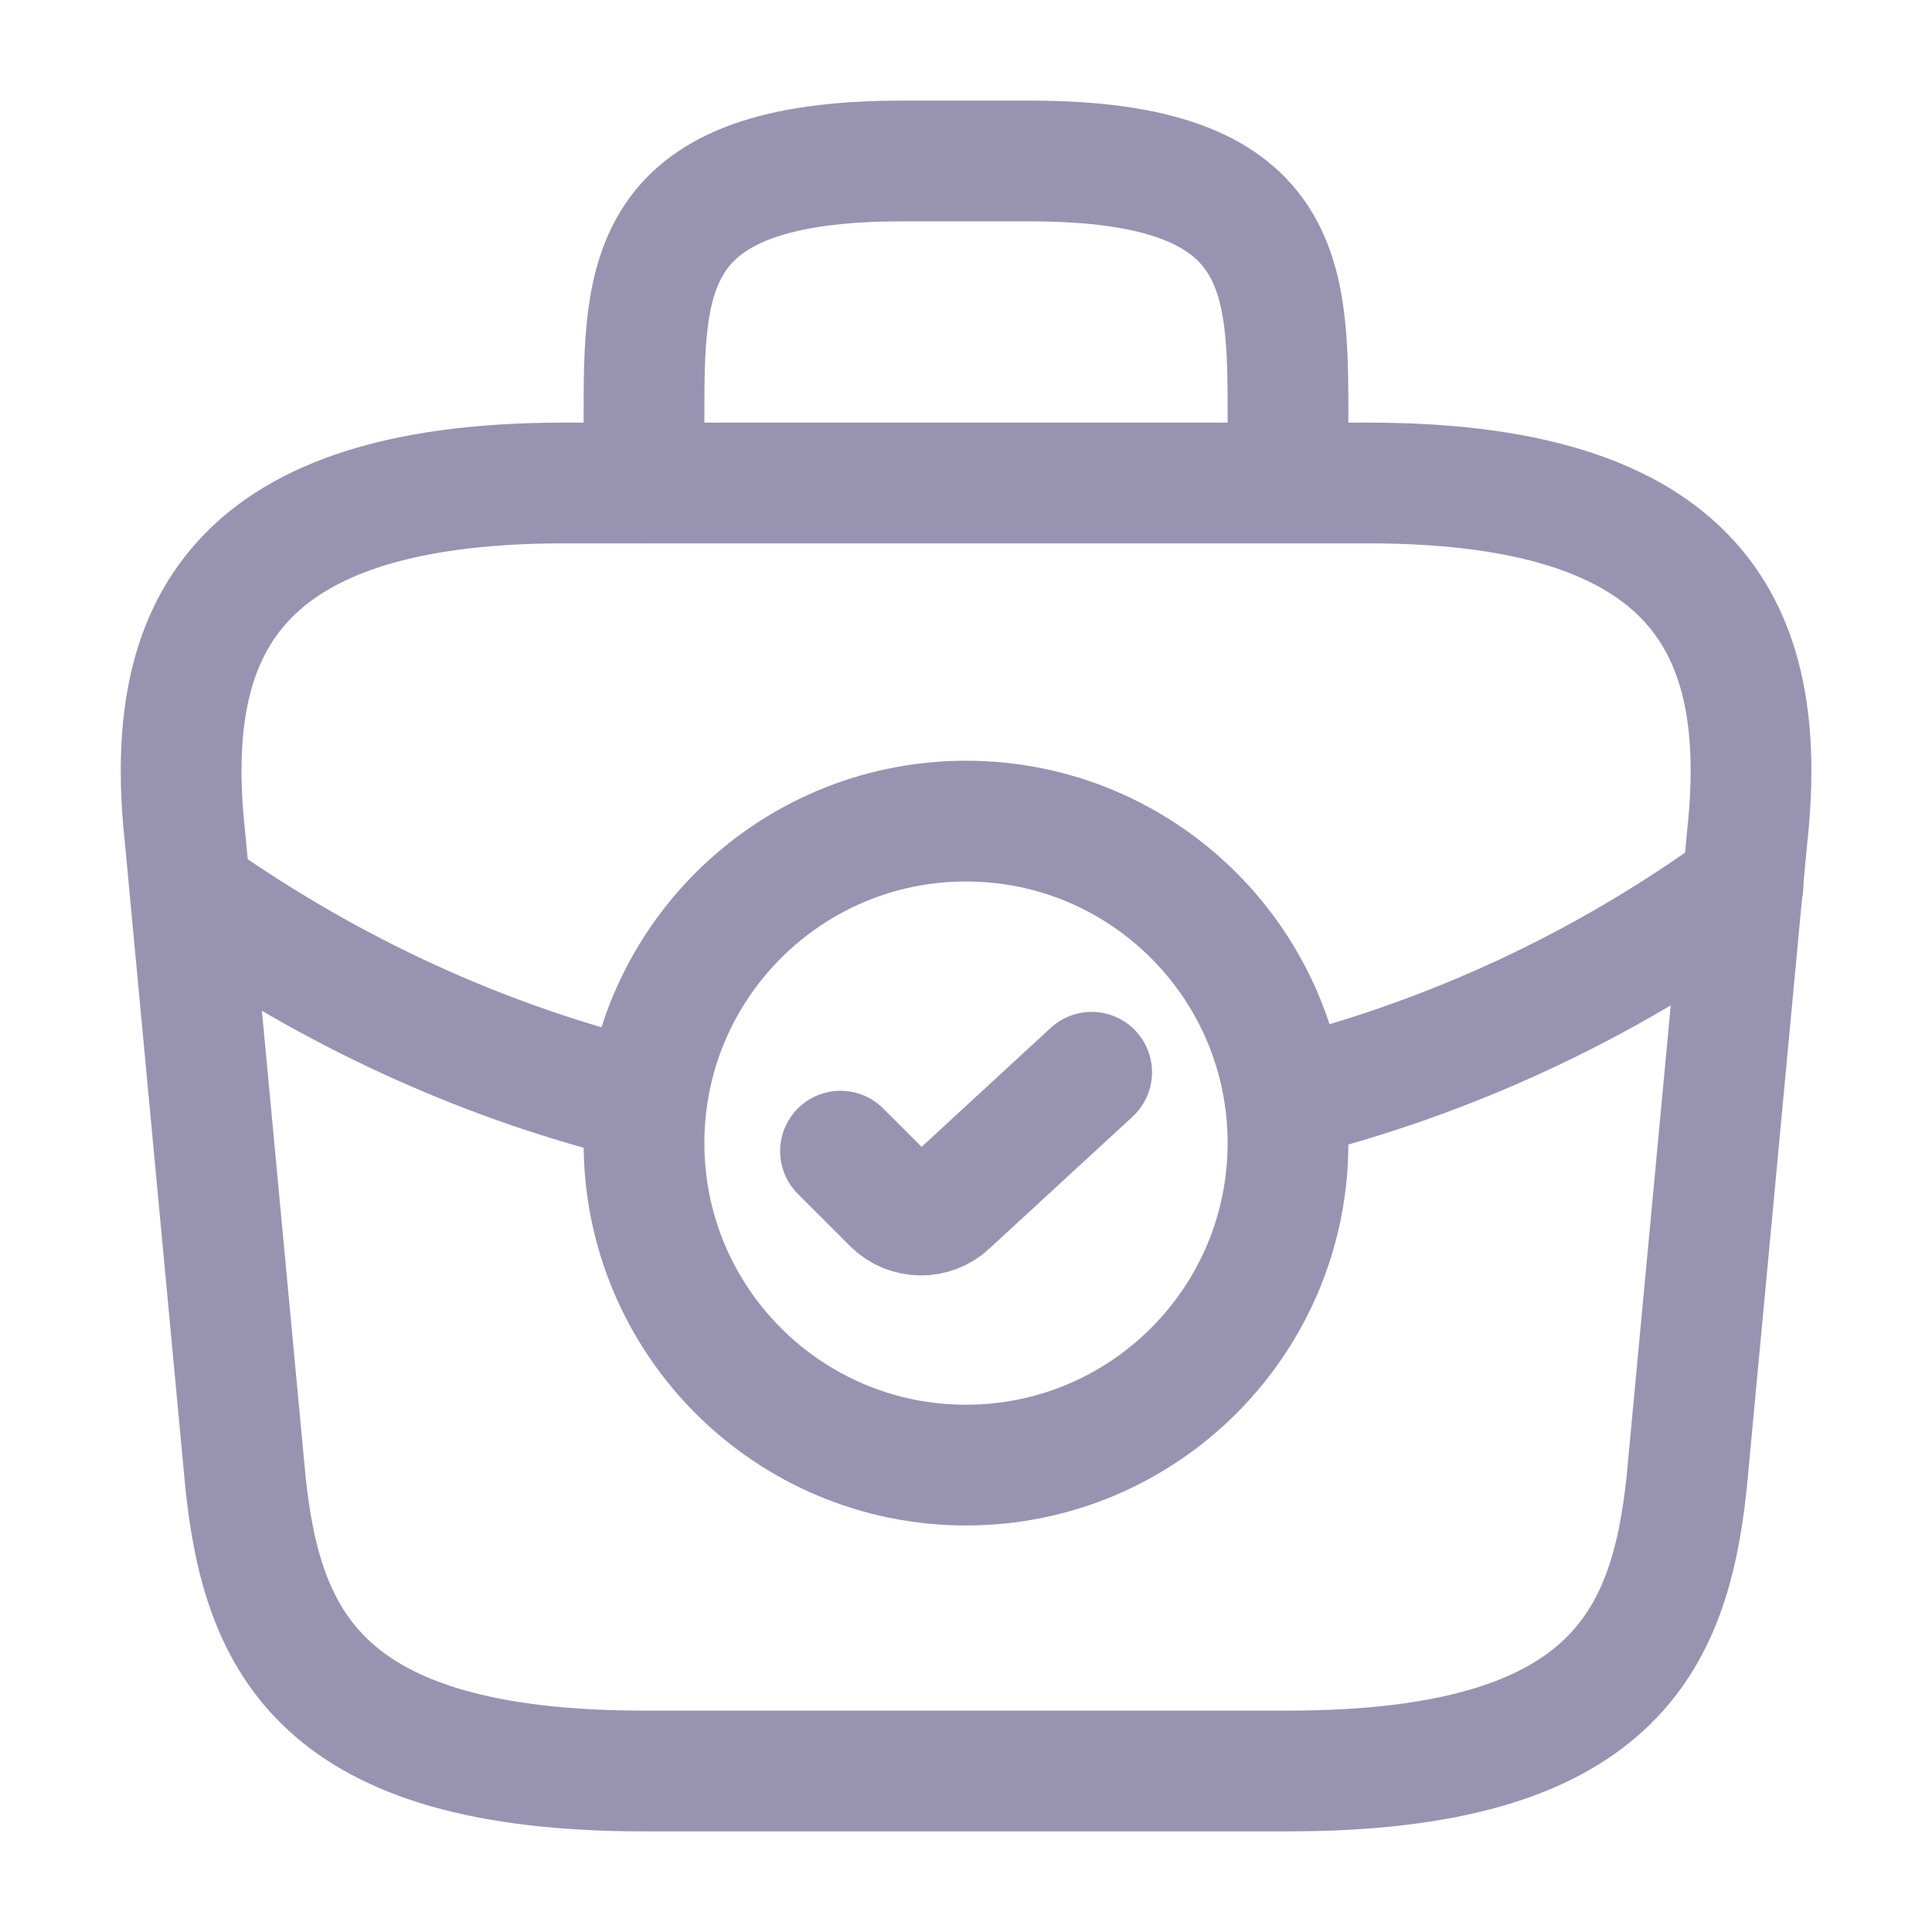
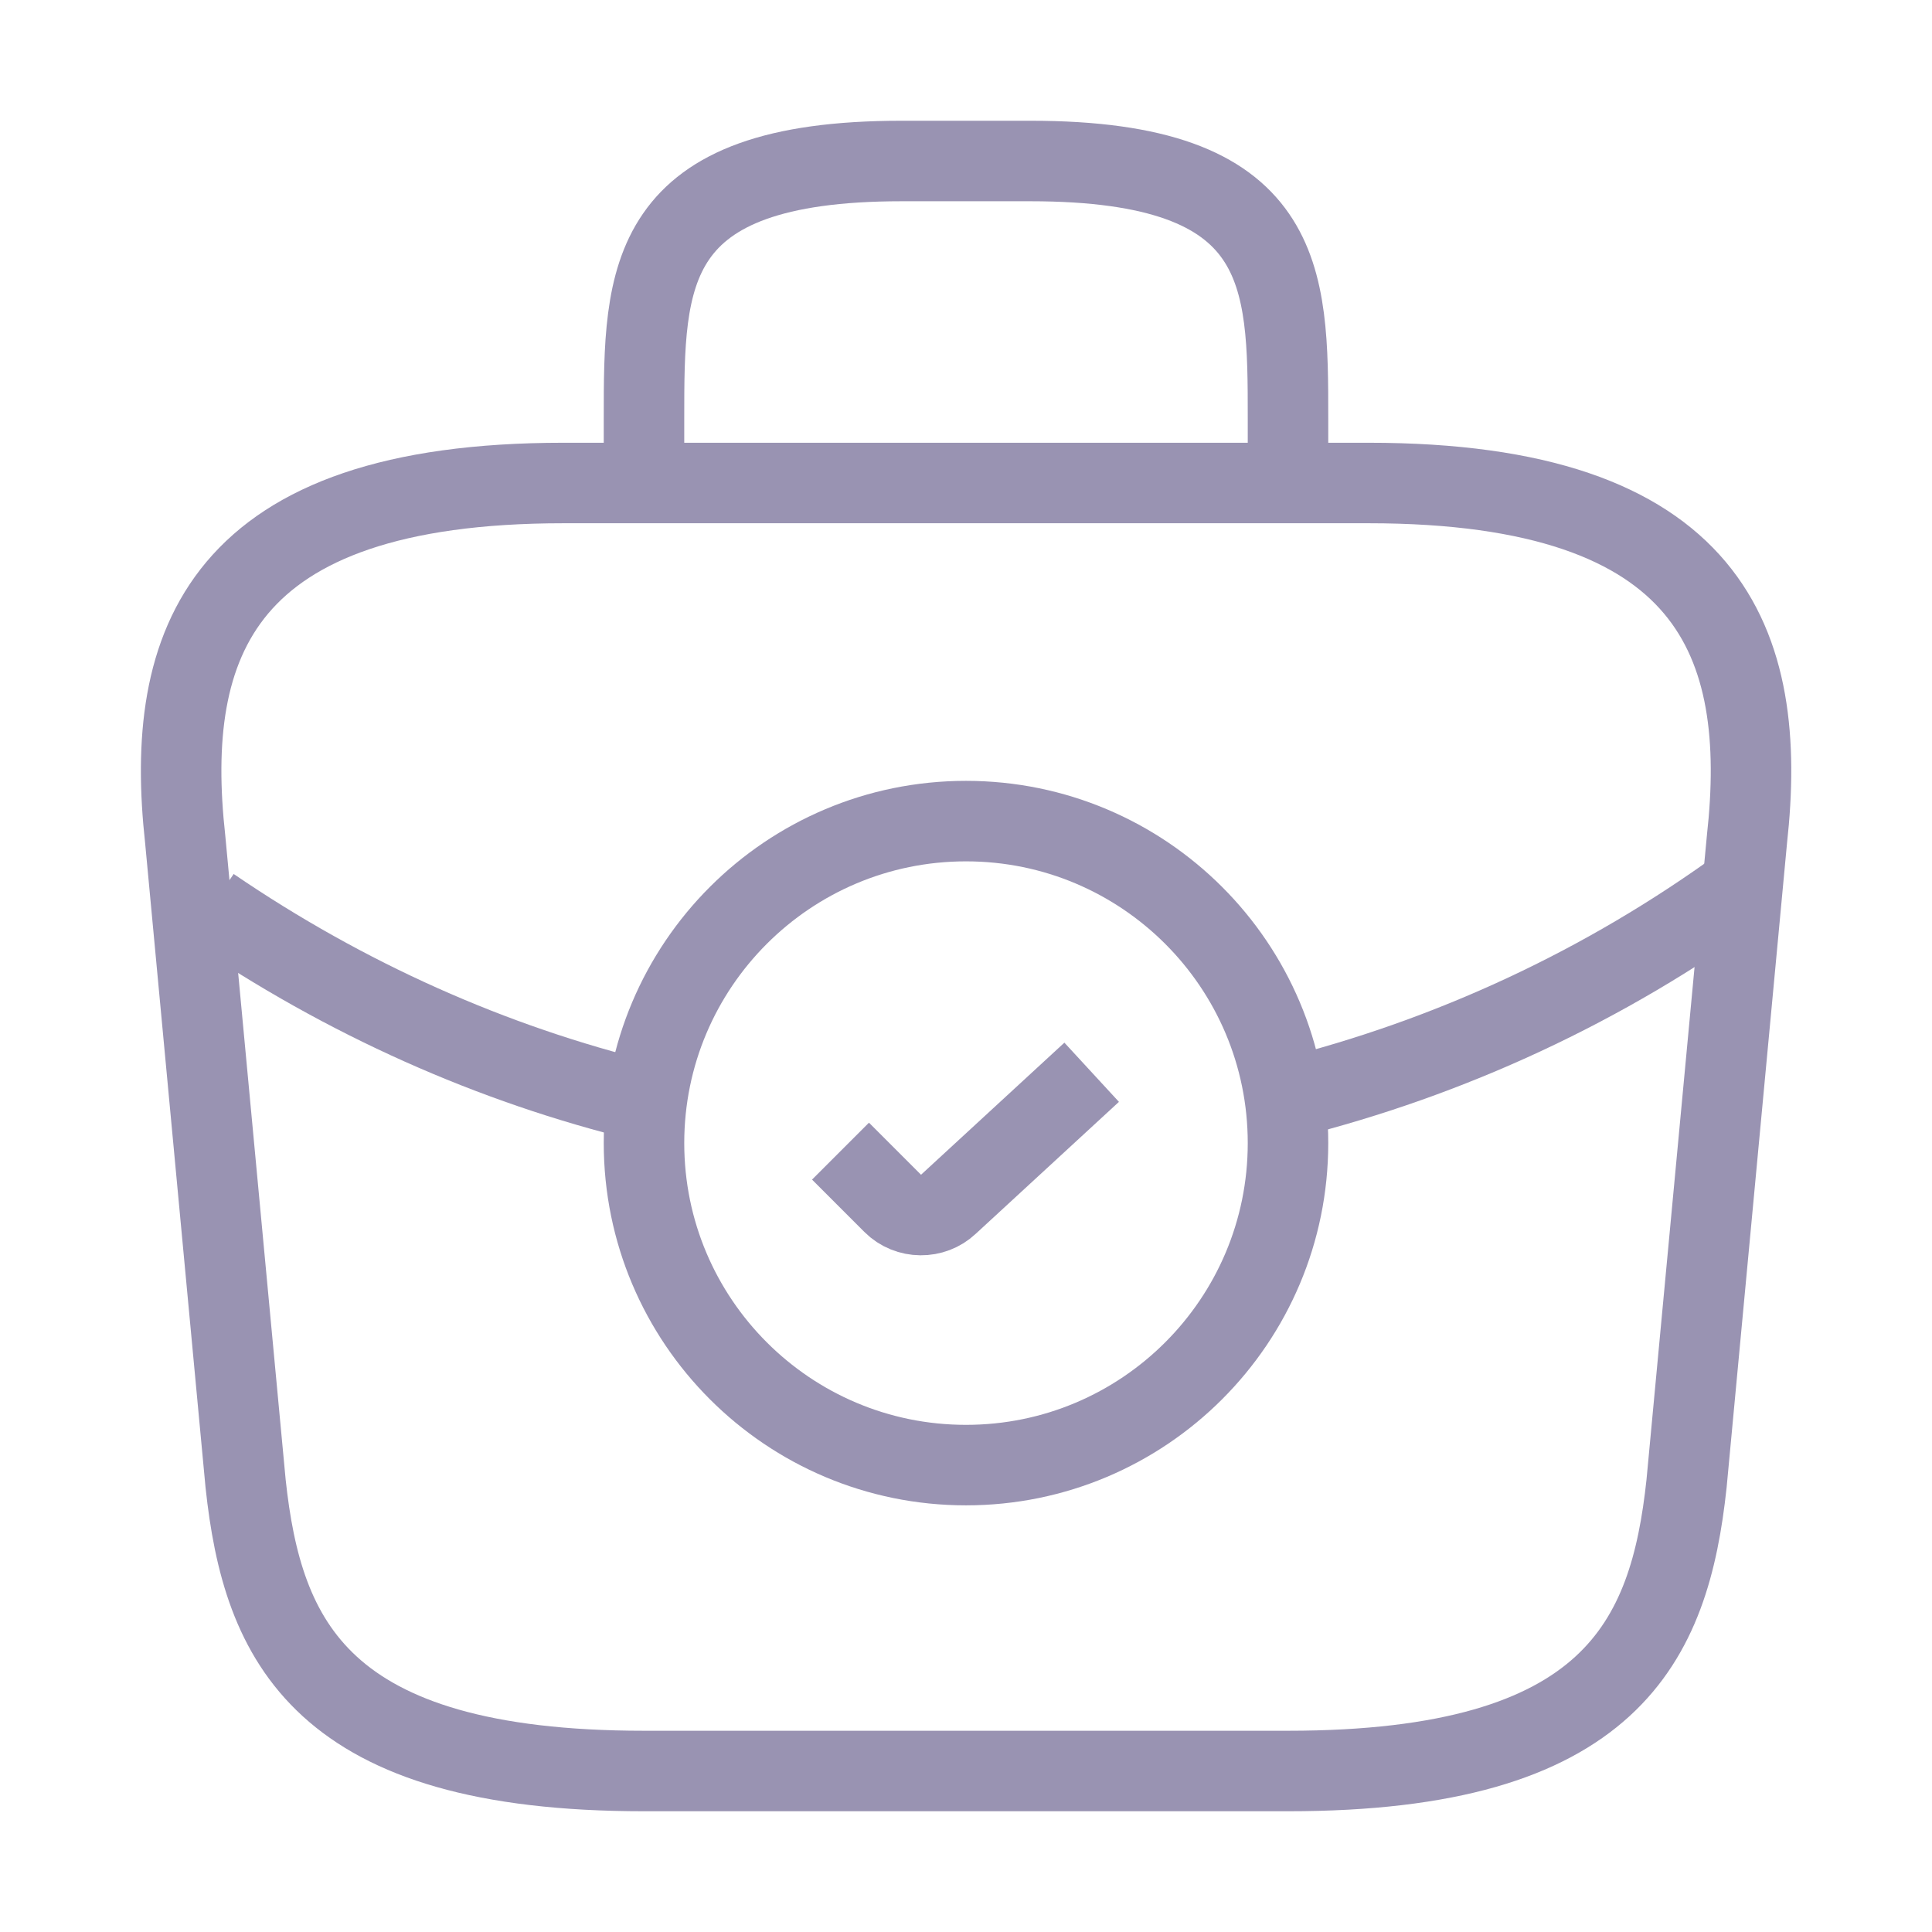
<svg xmlns="http://www.w3.org/2000/svg" width="24" height="24" viewBox="0 0 24 24" fill="none">
-   <path d="M12 18.2C14.209 18.2 16 16.409 16 14.2C16 11.991 14.209 10.2 12 10.2C9.791 10.2 8 11.991 8 14.2C8 16.409 9.791 18.2 12 18.2Z" stroke="#9993B2" stroke-width="1.5" stroke-miterlimit="10" stroke-linecap="round" stroke-linejoin="round" />
-   <path d="M10.441 14.3L11.091 14.95C11.281 15.14 11.591 15.14 11.781 14.96L13.561 13.32" stroke="#9993B2" stroke-width="1.5" stroke-linecap="round" stroke-linejoin="round" />
-   <path d="M8.001 22H16.001C20.021 22 20.741 20.39 20.951 18.43L21.701 10.43C21.971 7.99 21.271 6 17.001 6H7.001C2.731 6 2.031 7.99 2.301 10.43L3.051 18.43C3.261 20.39 3.981 22 8.001 22Z" stroke="#9993B2" stroke-width="1.5" stroke-miterlimit="10" stroke-linecap="round" stroke-linejoin="round" />
-   <path d="M8 6V5.2C8 3.43 8 2 11.2 2H12.8C16 2 16 3.43 16 5.2V6" stroke="#9993B2" stroke-width="1.5" stroke-miterlimit="10" stroke-linecap="round" stroke-linejoin="round" />
-   <path d="M21.652 11C19.922 12.26 18.002 13.14 16.012 13.64" stroke="#9993B2" stroke-width="1.5" stroke-miterlimit="10" stroke-linecap="round" stroke-linejoin="round" />
-   <path d="M2.621 11.27C4.291 12.409 6.111 13.22 8.001 13.68" stroke="#9993B2" stroke-width="1.5" stroke-miterlimit="10" stroke-linecap="round" stroke-linejoin="round" />
+   <path d="M12 18.2C14.209 18.2 16 16.409 16 14.2C16 11.991 14.209 10.2 12 10.2C9.791 10.2 8 11.991 8 14.2C8 16.409 9.791 18.2 12 18.2Z" stroke="#9993B2" strokeWidth="1.5" strokeMiterlimit="10" strokeLinecap="round" strokeLinejoin="round" />
+   <path d="M10.441 14.3L11.091 14.95C11.281 15.14 11.591 15.14 11.781 14.96L13.561 13.32" stroke="#9993B2" strokeWidth="1.5" strokeLinecap="round" strokeLinejoin="round" />
+   <path d="M8.001 22H16.001C20.021 22 20.741 20.39 20.951 18.43L21.701 10.43C21.971 7.99 21.271 6 17.001 6H7.001C2.731 6 2.031 7.99 2.301 10.43L3.051 18.43C3.261 20.39 3.981 22 8.001 22Z" stroke="#9993B2" strokeWidth="1.5" strokeMiterlimit="10" strokeLinecap="round" strokeLinejoin="round" />
+   <path d="M8 6V5.2C8 3.43 8 2 11.2 2H12.8C16 2 16 3.43 16 5.2V6" stroke="#9993B2" strokeWidth="1.5" strokeMiterlimit="10" strokeLinecap="round" strokeLinejoin="round" />
+   <path d="M21.652 11C19.922 12.26 18.002 13.14 16.012 13.64" stroke="#9993B2" strokeWidth="1.5" strokeMiterlimit="10" strokeLinecap="round" strokeLinejoin="round" />
+   <path d="M2.621 11.27C4.291 12.409 6.111 13.22 8.001 13.68" stroke="#9993B2" strokeWidth="1.5" strokeMiterlimit="10" strokeLinecap="round" strokeLinejoin="round" />
</svg>
